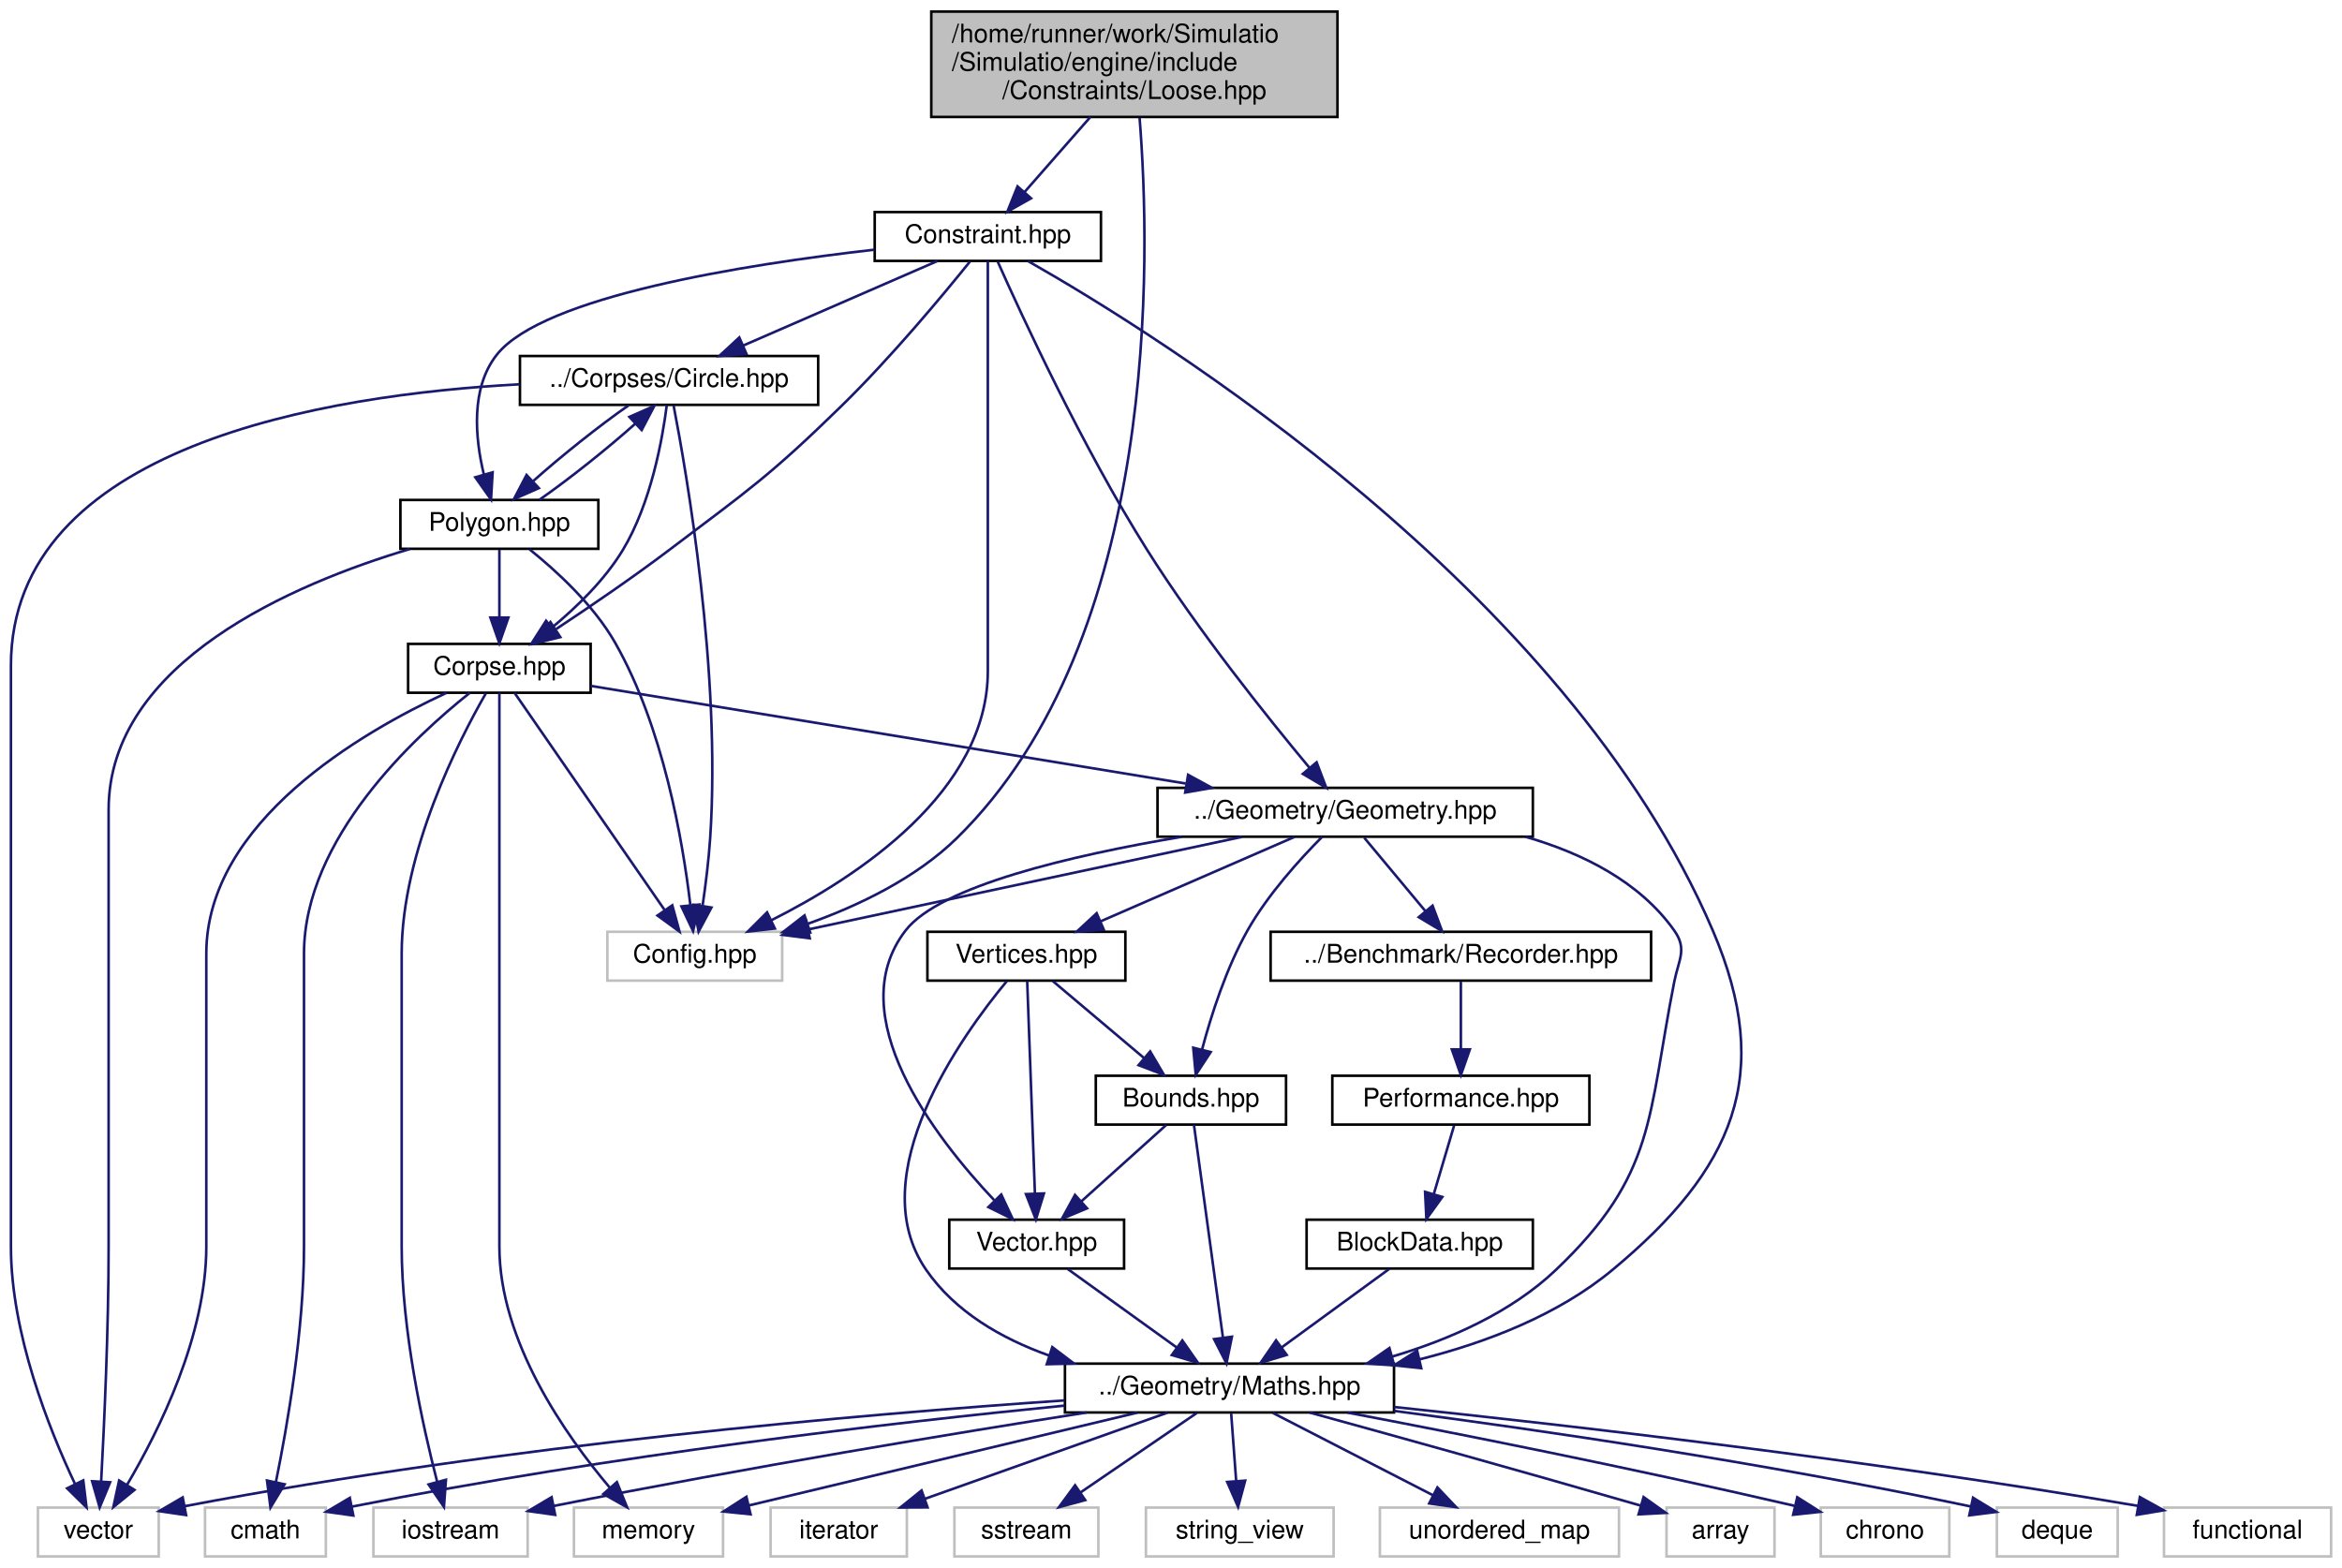
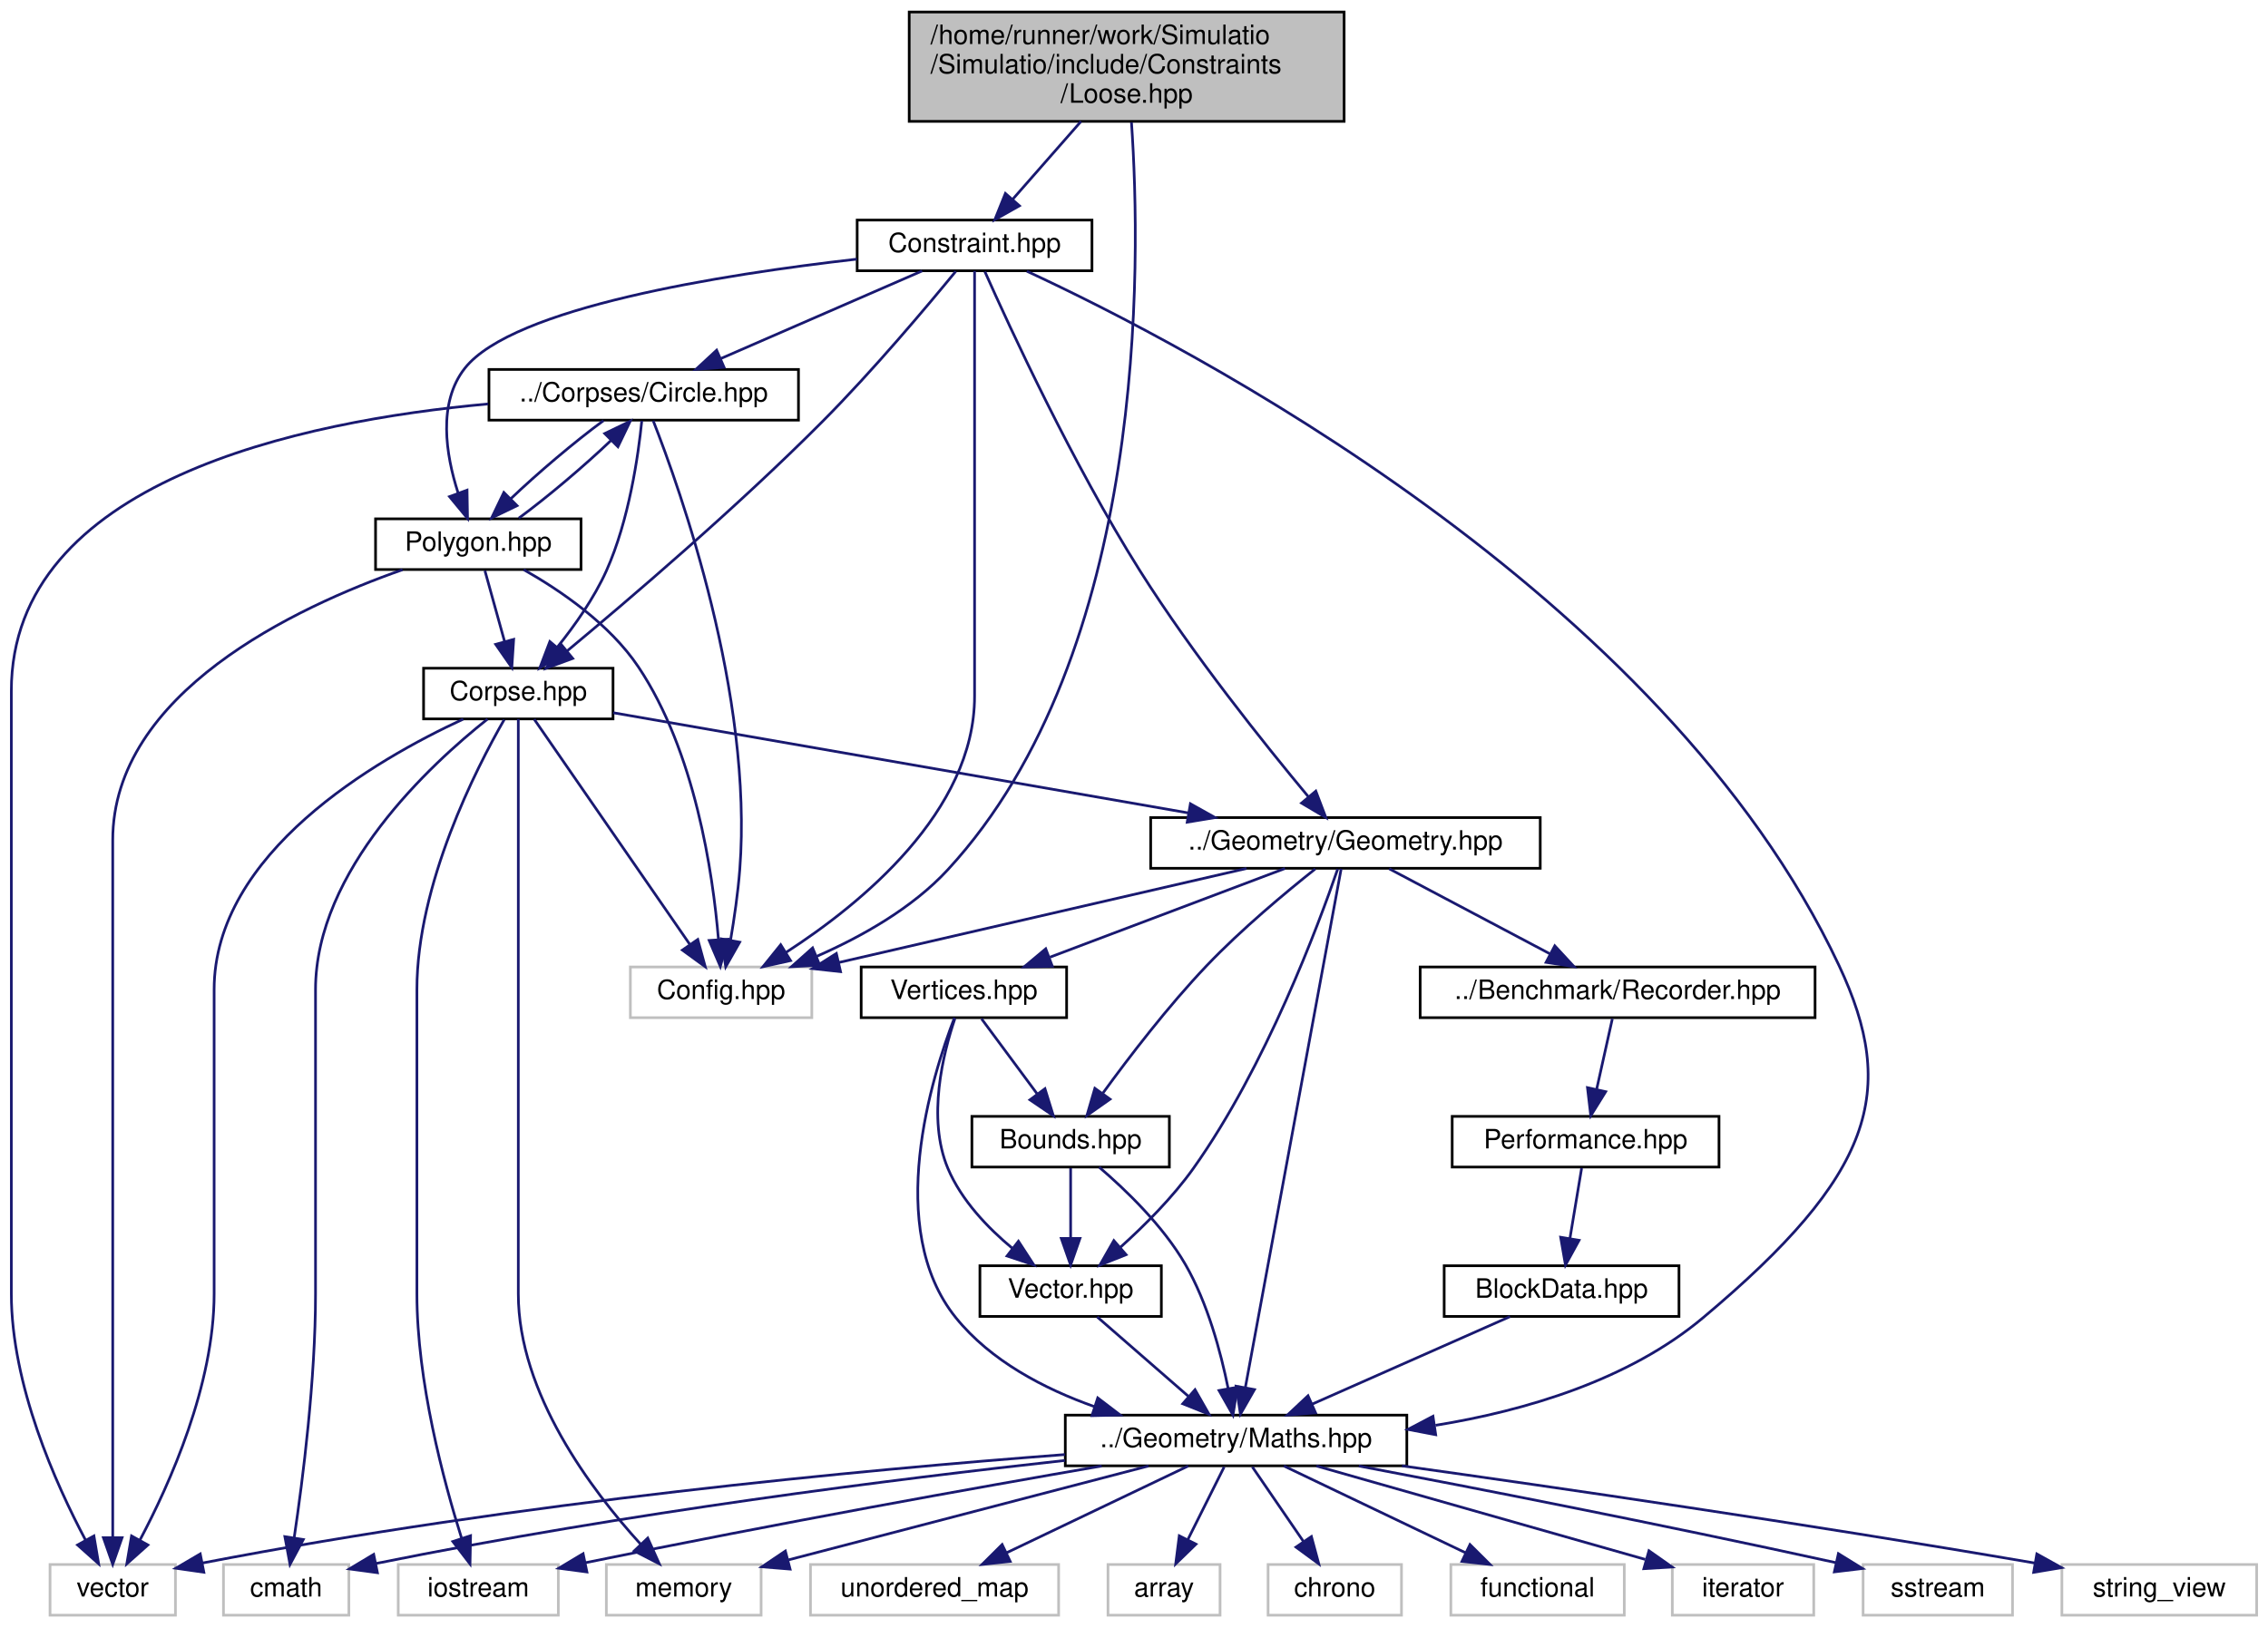
- <svg xmlns="http://www.w3.org/2000/svg" xmlns:xlink="http://www.w3.org/1999/xlink" width="911pt" height="610pt" viewBox="0.00 0.00 910.50 610.00">
+ <svg xmlns="http://www.w3.org/2000/svg" xmlns:xlink="http://www.w3.org/1999/xlink" width="850pt" height="610pt" viewBox="0.00 0.00 849.50 610.00">
  <g id="graph0" class="graph" transform="scale(1 1) rotate(0) translate(4 606)">
    <g id="node1" class="node">
      <g id="a_node1">
        <a xlink:title=" ">
-           <polygon fill="#bfbfbf" stroke="black" points="358,-560.5 358,-601.5 516,-601.5 516,-560.5 358,-560.5" />
-           <text text-anchor="start" x="366" y="-589.5" font-family="Helvetica,sans-Serif" font-size="10.00">/home/runner/work/Simulatio</text>
-           <text text-anchor="start" x="366" y="-578.5" font-family="Helvetica,sans-Serif" font-size="10.00">/Simulatio/engine/include</text>
-           <text text-anchor="middle" x="437" y="-567.5" font-family="Helvetica,sans-Serif" font-size="10.00">/Constraints/Loose.hpp</text>
+           <polygon fill="#bfbfbf" stroke="black" points="336.5,-560.5 336.5,-601.5 499.5,-601.5 499.5,-560.5 336.5,-560.5" />
+           <text text-anchor="start" x="344.5" y="-589.5" font-family="Helvetica,sans-Serif" font-size="10.00">/home/runner/work/Simulatio</text>
+           <text text-anchor="start" x="344.5" y="-578.5" font-family="Helvetica,sans-Serif" font-size="10.00">/Simulatio/include/Constraints</text>
+           <text text-anchor="middle" x="418" y="-567.5" font-family="Helvetica,sans-Serif" font-size="10.00">/Loose.hpp</text>
        </a>
      </g>
    </g>
    <g id="node2" class="node">
      <g id="a_node2">
        <a xlink:title=" ">
          <polygon fill="none" stroke="#bfbfbf" points="232,-224.5 232,-243.5 300,-243.5 300,-224.5 232,-224.5" />
          <text text-anchor="middle" x="266" y="-231.5" font-family="Helvetica,sans-Serif" font-size="10.00">Config.hpp</text>
        </a>
      </g>
    </g>
    <g id="edge1" class="edge">
-       <path fill="none" stroke="midnightblue" d="M439.03,-560.14C443.33,-506.52 447.16,-357.66 368,-280 352.04,-264.35 329.73,-253.66 310.03,-246.64" />
-       <polygon fill="midnightblue" stroke="midnightblue" points="310.91,-243.25 300.32,-243.39 308.69,-249.88 310.91,-243.25" />
+       <path fill="none" stroke="midnightblue" d="M419.8,-560.16C423.46,-507.25 425.85,-361.25 351,-280 337.67,-265.52 318.59,-254.84 301.89,-247.52" />
+       <polygon fill="midnightblue" stroke="midnightblue" points="302.97,-244.18 292.39,-243.6 300.3,-250.65 302.97,-244.18" />
    </g>
    <g id="node3" class="node">
      <g id="a_node3">
        <a xlink:href="_constraint_8hpp.html" target="_top" xlink:title=" ">
-           <polygon fill="none" stroke="black" points="336,-504.5 336,-523.5 424,-523.5 424,-504.5 336,-504.5" />
-           <text text-anchor="middle" x="380" y="-511.5" font-family="Helvetica,sans-Serif" font-size="10.00">Constraint.hpp</text>
+           <polygon fill="none" stroke="black" points="317,-504.5 317,-523.5 405,-523.5 405,-504.5 317,-504.5" />
+           <text text-anchor="middle" x="361" y="-511.5" font-family="Helvetica,sans-Serif" font-size="10.00">Constraint.hpp</text>
        </a>
      </g>
    </g>
    <g id="edge2" class="edge">
-       <path fill="none" stroke="midnightblue" d="M419.9,-560.5C411.75,-551.2 402.11,-540.21 394.34,-531.36" />
-       <polygon fill="midnightblue" stroke="midnightblue" points="396.81,-528.86 387.59,-523.65 391.55,-533.48 396.81,-528.86" />
-     </g>
-     <g id="edge49" class="edge">
-       <path fill="none" stroke="midnightblue" d="M380,-504.44C380,-485.94 380,-440.81 380,-403 380,-403 380,-403 380,-345 380,-298.11 329.45,-264.89 295.67,-247.93" />
-       <polygon fill="midnightblue" stroke="midnightblue" points="297.17,-244.77 286.64,-243.58 294.13,-251.07 297.17,-244.77" />
+       <path fill="none" stroke="midnightblue" d="M400.9,-560.5C392.75,-551.2 383.11,-540.21 375.34,-531.36" />
+       <polygon fill="midnightblue" stroke="midnightblue" points="377.81,-528.86 368.59,-523.65 372.55,-533.48 377.81,-528.86" />
+     </g>
+     <g id="edge48" class="edge">
+       <path fill="none" stroke="midnightblue" d="M361,-504.44C361,-485.94 361,-440.81 361,-403 361,-403 361,-403 361,-345 361,-301.74 318.39,-267.09 290.25,-248.91" />
+       <polygon fill="midnightblue" stroke="midnightblue" points="292.03,-245.9 281.69,-243.6 288.34,-251.85 292.03,-245.9" />
    </g>
    <g id="node4" class="node">
      <g id="a_node4">
        <a xlink:href="_circle_8hpp.html" target="_top" xlink:title=" ">
-           <polygon fill="none" stroke="black" points="198,-448.5 198,-467.5 314,-467.5 314,-448.5 198,-448.5" />
-           <text text-anchor="middle" x="256" y="-455.5" font-family="Helvetica,sans-Serif" font-size="10.00">../Corpses/Circle.hpp</text>
+           <polygon fill="none" stroke="black" points="179,-448.5 179,-467.5 295,-467.5 295,-448.5 179,-448.5" />
+           <text text-anchor="middle" x="237" y="-455.5" font-family="Helvetica,sans-Serif" font-size="10.00">../Corpses/Circle.hpp</text>
        </a>
      </g>
    </g>
    <g id="edge3" class="edge">
-       <path fill="none" stroke="midnightblue" d="M360.35,-504.44C340.04,-495.6 308.1,-481.69 284.9,-471.59" />
-       <polygon fill="midnightblue" stroke="midnightblue" points="286.12,-468.3 275.56,-467.52 283.33,-474.72 286.12,-468.3" />
+       <path fill="none" stroke="midnightblue" d="M341.35,-504.44C321.04,-495.6 289.1,-481.69 265.9,-471.59" />
+       <polygon fill="midnightblue" stroke="midnightblue" points="267.12,-468.3 256.56,-467.52 264.33,-474.72 267.12,-468.3" />
    </g>
    <g id="node6" class="node">
      <g id="a_node6">
        <a xlink:href="_corpse_8hpp.html" target="_top" xlink:title=" ">
          <polygon fill="none" stroke="black" points="154.5,-336.5 154.5,-355.5 225.5,-355.5 225.5,-336.5 154.5,-336.5" />
          <text text-anchor="middle" x="190" y="-343.5" font-family="Helvetica,sans-Serif" font-size="10.00">Corpse.hpp</text>
        </a>
      </g>
    </g>
-     <g id="edge45" class="edge">
-       <path fill="none" stroke="midnightblue" d="M373.02,-504.21C362.66,-491.34 342.33,-466.88 323,-448 295.23,-420.88 286.96,-415.4 256,-392 241.76,-381.23 225.15,-369.91 212.15,-361.32" />
-       <polygon fill="midnightblue" stroke="midnightblue" points="213.7,-358.15 203.42,-355.59 209.86,-364 213.7,-358.15" />
+     <g id="edge44" class="edge">
+       <path fill="none" stroke="midnightblue" d="M353.95,-504.28C343.49,-491.51 323.05,-467.15 304,-448 271.92,-415.75 231.48,-381.24 208.4,-362.06" />
+       <polygon fill="midnightblue" stroke="midnightblue" points="210.39,-359.17 200.45,-355.5 205.94,-364.57 210.39,-359.17" />
    </g>
    <g id="node10" class="node">
      <g id="a_node10">
        <a xlink:href="_geometry_8hpp.html" target="_top" xlink:title=" ">
-           <polygon fill="none" stroke="black" points="446,-280.5 446,-299.5 592,-299.5 592,-280.5 446,-280.5" />
-           <text text-anchor="middle" x="519" y="-287.5" font-family="Helvetica,sans-Serif" font-size="10.00">../Geometry/Geometry.hpp</text>
-         </a>
-       </g>
-     </g>
-     <g id="edge47" class="edge">
-       <path fill="none" stroke="midnightblue" d="M383.85,-504.2C392.91,-483.84 416.7,-432.14 442,-392 461.78,-360.62 488.82,-326.87 505.03,-307.41" />
-       <polygon fill="midnightblue" stroke="midnightblue" points="507.89,-309.44 511.65,-299.54 502.54,-304.94 507.89,-309.44" />
+           <polygon fill="none" stroke="black" points="427,-280.5 427,-299.5 573,-299.5 573,-280.5 427,-280.5" />
+           <text text-anchor="middle" x="500" y="-287.5" font-family="Helvetica,sans-Serif" font-size="10.00">../Geometry/Geometry.hpp</text>
+         </a>
+       </g>
+     </g>
+     <g id="edge46" class="edge">
+       <path fill="none" stroke="midnightblue" d="M364.85,-504.2C373.91,-483.84 397.7,-432.14 423,-392 442.78,-360.62 469.82,-326.87 486.03,-307.41" />
+       <polygon fill="midnightblue" stroke="midnightblue" points="488.89,-309.44 492.65,-299.54 483.54,-304.94 488.89,-309.44" />
    </g>
    <g id="node14" class="node">
      <g id="a_node14">
        <a xlink:href="_maths_8hpp.html" target="_top" xlink:title=" ">
-           <polygon fill="none" stroke="black" points="410,-56.5 410,-75.5 538,-75.5 538,-56.5 410,-56.5" />
-           <text text-anchor="middle" x="474" y="-63.5" font-family="Helvetica,sans-Serif" font-size="10.00">../Geometry/Maths.hpp</text>
-         </a>
-       </g>
-     </g>
-     <g id="edge48" class="edge">
-       <path fill="none" stroke="midnightblue" d="M395.68,-504.4C446.24,-475.65 605.02,-377.11 662,-244 686.08,-187.76 670.06,-151.09 623,-112 601.8,-94.39 573.85,-83.67 547.89,-77.15" />
-       <polygon fill="midnightblue" stroke="midnightblue" points="548.59,-73.72 538.06,-74.85 546.99,-80.53 548.59,-73.72" />
-     </g>
-     <g id="node26" class="node">
-       <g id="a_node26">
+           <polygon fill="none" stroke="black" points="395,-56.5 395,-75.5 523,-75.5 523,-56.5 395,-56.5" />
+           <text text-anchor="middle" x="459" y="-63.5" font-family="Helvetica,sans-Serif" font-size="10.00">../Geometry/Maths.hpp</text>
+         </a>
+       </g>
+     </g>
+     <g id="edge47" class="edge">
+       <path fill="none" stroke="midnightblue" d="M380.59,-504.33C440.16,-476.71 619.13,-384.3 685,-244 707.08,-196.97 698.19,-165.81 634,-112 606.11,-88.62 567.57,-77.19 533.75,-71.68" />
+       <polygon fill="midnightblue" stroke="midnightblue" points="533.82,-68.16 523.42,-70.15 532.8,-75.08 533.82,-68.16" />
+     </g>
+     <g id="node25" class="node">
+       <g id="a_node25">
        <a xlink:href="_polygon_8hpp.html" target="_top" xlink:title=" ">
-           <polygon fill="none" stroke="black" points="151.5,-392.5 151.5,-411.5 228.5,-411.5 228.5,-392.5 151.5,-392.5" />
-           <text text-anchor="middle" x="190" y="-399.5" font-family="Helvetica,sans-Serif" font-size="10.00">Polygon.hpp</text>
-         </a>
-       </g>
-     </g>
-     <g id="edge46" class="edge">
-       <path fill="none" stroke="midnightblue" d="M335.9,-508.86C285.3,-503.1 206.98,-490.7 189,-468 178.73,-455.03 180.55,-435.59 183.98,-421.35" />
-       <polygon fill="midnightblue" stroke="midnightblue" points="187.37,-422.25 186.75,-411.67 180.64,-420.32 187.37,-422.25" />
+           <polygon fill="none" stroke="black" points="136.5,-392.5 136.5,-411.5 213.5,-411.5 213.5,-392.5 136.5,-392.5" />
+           <text text-anchor="middle" x="175" y="-399.5" font-family="Helvetica,sans-Serif" font-size="10.00">Polygon.hpp</text>
+         </a>
+       </g>
+     </g>
+     <g id="edge45" class="edge">
+       <path fill="none" stroke="midnightblue" d="M316.9,-508.86C266.3,-503.1 187.98,-490.7 170,-468 159.7,-454.99 162.84,-435.56 167.4,-421.33" />
+       <polygon fill="midnightblue" stroke="midnightblue" points="170.79,-422.25 170.97,-411.66 164.22,-419.83 170.79,-422.25" />
    </g>
    <g id="edge5" class="edge">
-       <path fill="none" stroke="midnightblue" d="M257.78,-448.17C262.78,-422.34 276.29,-344.65 272,-280 271.43,-271.34 270.23,-261.81 269.06,-253.75" />
-       <polygon fill="midnightblue" stroke="midnightblue" points="272.48,-252.94 267.49,-243.59 265.56,-254.01 272.48,-252.94" />
+       <path fill="none" stroke="midnightblue" d="M240.56,-448.27C250.6,-422.7 278.08,-345.66 273,-280 272.32,-271.22 270.91,-261.56 269.53,-253.45" />
+       <polygon fill="midnightblue" stroke="midnightblue" points="272.97,-252.8 267.74,-243.58 266.08,-254.04 272.97,-252.8" />
    </g>
    <g id="node5" class="node">
      <g id="a_node5">
        <a xlink:title=" ">
-           <polygon fill="none" stroke="#bfbfbf" points="10.5,-0.5 10.5,-19.5 57.5,-19.5 57.5,-0.5 10.5,-0.5" />
-           <text text-anchor="middle" x="34" y="-7.5" font-family="Helvetica,sans-Serif" font-size="10.00">vector</text>
+           <polygon fill="none" stroke="#bfbfbf" points="14.5,-0.5 14.5,-19.5 61.5,-19.5 61.5,-0.5 14.5,-0.5" />
+           <text text-anchor="middle" x="38" y="-7.5" font-family="Helvetica,sans-Serif" font-size="10.00">vector</text>
        </a>
      </g>
    </g>
    <g id="edge4" class="edge">
-       <path fill="none" stroke="midnightblue" d="M197.91,-456.5C122.38,-452.43 0,-432.62 0,-347 0,-347 0,-347 0,-121 0,-87.16 14.87,-49.97 24.94,-28.66" />
-       <polygon fill="midnightblue" stroke="midnightblue" points="28.14,-30.08 29.41,-19.56 21.86,-26.99 28.14,-30.08" />
+       <path fill="none" stroke="midnightblue" d="M178.72,-454.58C108.55,-448.19 0,-425.59 0,-347 0,-347 0,-347 0,-121 0,-86.81 16.6,-49.76 27.86,-28.57" />
+       <polygon fill="midnightblue" stroke="midnightblue" points="30.95,-30.22 32.72,-19.77 24.82,-26.83 30.95,-30.22" />
    </g>
    <g id="edge6" class="edge">
-       <path fill="none" stroke="midnightblue" d="M255.12,-448.42C253.47,-435.4 249.03,-410.24 238,-392 230.96,-380.36 220.08,-369.81 210.46,-361.85" />
-       <polygon fill="midnightblue" stroke="midnightblue" points="212.48,-358.99 202.45,-355.57 208.16,-364.5 212.48,-358.99" />
-     </g>
-     <g id="edge40" class="edge">
-       <path fill="none" stroke="midnightblue" d="M240.28,-448.32C228.91,-440.42 214.03,-428.55 203.26,-418.94" />
-       <polygon fill="midnightblue" stroke="midnightblue" points="205.35,-416.1 195.65,-411.83 200.57,-421.22 205.35,-416.1" />
+       <path fill="none" stroke="midnightblue" d="M236.28,-448.23C234.98,-435.39 231.52,-410.95 223,-392 218.39,-381.75 211.18,-371.54 204.67,-363.45" />
+       <polygon fill="midnightblue" stroke="midnightblue" points="207.17,-360.98 198.05,-355.6 201.82,-365.5 207.17,-360.98" />
    </g>
    <g id="edge39" class="edge">
+       <path fill="none" stroke="midnightblue" d="M221.92,-448.32C211.14,-440.42 197.14,-428.55 187.08,-418.94" />
+       <polygon fill="midnightblue" stroke="midnightblue" points="189.53,-416.44 179.99,-411.83 184.58,-421.39 189.53,-416.44" />
+     </g>
+     <g id="edge38" class="edge">
      <path fill="none" stroke="midnightblue" d="M195.96,-336.37C208.51,-318.22 237.81,-275.8 254.26,-251.99" />
      <polygon fill="midnightblue" stroke="midnightblue" points="257.26,-253.81 260.06,-243.59 251.5,-249.83 257.26,-253.81" />
    </g>
    <g id="edge10" class="edge">
-       <path fill="none" stroke="midnightblue" d="M169.36,-336.42C136.5,-321.23 76,-286.29 76,-235 76,-235 76,-235 76,-121 76,-86.41 57.65,-49.49 45.21,-28.43" />
-       <polygon fill="midnightblue" stroke="midnightblue" points="48.06,-26.38 39.84,-19.69 42.09,-30.04 48.06,-26.38" />
+       <path fill="none" stroke="midnightblue" d="M169.36,-336.42C136.5,-321.23 76,-286.29 76,-235 76,-235 76,-235 76,-121 76,-86.81 59.4,-49.76 48.14,-28.57" />
+       <polygon fill="midnightblue" stroke="midnightblue" points="51.18,-26.83 43.28,-19.77 45.05,-30.22 51.18,-26.83" />
    </g>
    <g id="node7" class="node">
      <g id="a_node7">
        <a xlink:title=" ">
-           <polygon fill="none" stroke="#bfbfbf" points="75.5,-0.5 75.5,-19.5 122.5,-19.5 122.5,-0.5 75.5,-0.5" />
-           <text text-anchor="middle" x="99" y="-7.5" font-family="Helvetica,sans-Serif" font-size="10.00">cmath</text>
+           <polygon fill="none" stroke="#bfbfbf" points="79.5,-0.5 79.5,-19.5 126.5,-19.5 126.5,-0.5 79.5,-0.5" />
+           <text text-anchor="middle" x="103" y="-7.5" font-family="Helvetica,sans-Serif" font-size="10.00">cmath</text>
        </a>
      </g>
    </g>
    <g id="edge7" class="edge">
-       <path fill="none" stroke="midnightblue" d="M178.46,-336.43C157.2,-319.57 114,-279.8 114,-235 114,-235 114,-235 114,-121 114,-88.5 107.49,-51.1 103.05,-29.34" />
-       <polygon fill="midnightblue" stroke="midnightblue" points="106.46,-28.56 100.96,-19.5 99.61,-30.01 106.46,-28.56" />
+       <path fill="none" stroke="midnightblue" d="M178.46,-336.43C157.2,-319.57 114,-279.8 114,-235 114,-235 114,-235 114,-121 114,-88.79 109.27,-51.53 106.02,-29.69" />
+       <polygon fill="midnightblue" stroke="midnightblue" points="109.43,-28.87 104.44,-19.53 102.51,-29.95 109.43,-28.87" />
    </g>
    <g id="node8" class="node">
      <g id="a_node8">
        <a xlink:title=" ">
-           <polygon fill="none" stroke="#bfbfbf" points="141,-0.5 141,-19.5 201,-19.5 201,-0.5 141,-0.5" />
-           <text text-anchor="middle" x="171" y="-7.5" font-family="Helvetica,sans-Serif" font-size="10.00">iostream</text>
+           <polygon fill="none" stroke="#bfbfbf" points="145,-0.5 145,-19.5 205,-19.5 205,-0.5 145,-0.5" />
+           <text text-anchor="middle" x="175" y="-7.5" font-family="Helvetica,sans-Serif" font-size="10.00">iostream</text>
        </a>
      </g>
    </g>
    <g id="edge8" class="edge">
-       <path fill="none" stroke="midnightblue" d="M184.72,-336.23C174.27,-318.04 152,-274.6 152,-235 152,-235 152,-235 152,-121 152,-88.49 160.16,-51.35 165.78,-29.61" />
-       <polygon fill="midnightblue" stroke="midnightblue" points="169.22,-30.32 168.44,-19.75 162.46,-28.5 169.22,-30.32" />
+       <path fill="none" stroke="midnightblue" d="M184.72,-336.23C174.27,-318.04 152,-274.6 152,-235 152,-235 152,-235 152,-121 152,-88.12 161.97,-50.86 168.78,-29.24" />
+       <polygon fill="midnightblue" stroke="midnightblue" points="172.11,-30.3 171.9,-19.71 165.46,-28.12 172.11,-30.3" />
    </g>
    <g id="node9" class="node">
      <g id="a_node9">
        <a xlink:title=" ">
-           <polygon fill="none" stroke="#bfbfbf" points="219,-0.5 219,-19.5 277,-19.5 277,-0.5 219,-0.5" />
-           <text text-anchor="middle" x="248" y="-7.5" font-family="Helvetica,sans-Serif" font-size="10.00">memory</text>
+           <polygon fill="none" stroke="#bfbfbf" points="223,-0.5 223,-19.5 281,-19.5 281,-0.5 223,-0.5" />
+           <text text-anchor="middle" x="252" y="-7.5" font-family="Helvetica,sans-Serif" font-size="10.00">memory</text>
        </a>
      </g>
    </g>
    <g id="edge9" class="edge">
-       <path fill="none" stroke="midnightblue" d="M190,-336.44C190,-317.94 190,-272.81 190,-235 190,-235 190,-235 190,-121 190,-84.16 215.77,-47.57 232.95,-27.25" />
-       <polygon fill="midnightblue" stroke="midnightblue" points="235.71,-29.41 239.69,-19.59 230.46,-24.79 235.71,-29.41" />
+       <path fill="none" stroke="midnightblue" d="M190,-336.44C190,-317.94 190,-272.81 190,-235 190,-235 190,-235 190,-121 190,-83.62 217.5,-47.24 235.87,-27.1" />
+       <polygon fill="midnightblue" stroke="midnightblue" points="238.51,-29.41 242.85,-19.75 233.43,-24.59 238.51,-29.41" />
    </g>
    <g id="edge11" class="edge">
-       <path fill="none" stroke="midnightblue" d="M225.52,-339.17C280.92,-330.08 388.6,-312.4 456.99,-301.18" />
-       <polygon fill="midnightblue" stroke="midnightblue" points="457.9,-304.57 467.2,-299.5 456.77,-297.67 457.9,-304.57" />
-     </g>
-     <g id="edge32" class="edge">
-       <path fill="none" stroke="midnightblue" d="M478.91,-280.44C432.96,-270.64 357.87,-254.61 310.24,-244.44" />
-       <polygon fill="midnightblue" stroke="midnightblue" points="310.73,-240.97 300.22,-242.3 309.27,-247.81 310.73,-240.97" />
+       <path fill="none" stroke="midnightblue" d="M225.56,-338.81C278.25,-329.63 377.65,-312.31 441.25,-301.23" />
+       <polygon fill="midnightblue" stroke="midnightblue" points="441.89,-304.68 451.14,-299.51 440.69,-297.78 441.89,-304.68" />
+     </g>
+     <g id="edge31" class="edge">
+       <path fill="none" stroke="midnightblue" d="M462.92,-280.44C421.44,-270.87 354.27,-255.37 310.12,-245.18" />
+       <polygon fill="midnightblue" stroke="midnightblue" points="310.77,-241.74 300.24,-242.9 309.2,-248.56 310.77,-241.74" />
    </g>
    <g id="node11" class="node">
      <g id="a_node11">
        <a xlink:href="_recorder_8hpp.html" target="_top" xlink:title=" ">
-           <polygon fill="none" stroke="black" points="490,-224.5 490,-243.5 638,-243.5 638,-224.5 490,-224.5" />
-           <text text-anchor="middle" x="564" y="-231.5" font-family="Helvetica,sans-Serif" font-size="10.00">../Benchmark/Recorder.hpp</text>
+           <polygon fill="none" stroke="black" points="528,-224.5 528,-243.5 676,-243.5 676,-224.5 528,-224.5" />
+           <text text-anchor="middle" x="602" y="-231.5" font-family="Helvetica,sans-Serif" font-size="10.00">../Benchmark/Recorder.hpp</text>
        </a>
      </g>
    </g>
    <g id="edge12" class="edge">
-       <path fill="none" stroke="midnightblue" d="M526.43,-280.08C532.85,-272.38 542.31,-261.03 550.12,-251.65" />
-       <polygon fill="midnightblue" stroke="midnightblue" points="552.99,-253.67 556.71,-243.75 547.62,-249.19 552.99,-253.67" />
-     </g>
-     <g id="edge33" class="edge">
-       <path fill="none" stroke="midnightblue" d="M589.17,-280.46C611.32,-274.07 633.52,-263.03 647,-244 652.14,-236.75 648.72,-232.72 647,-224 636.58,-171.21 639.98,-149.1 601,-112 583.59,-95.42 559.68,-84.9 537.31,-78.25" />
-       <polygon fill="midnightblue" stroke="midnightblue" points="538.07,-74.83 527.5,-75.54 536.21,-81.57 538.07,-74.83" />
+       <path fill="none" stroke="midnightblue" d="M516.39,-280.32C532.67,-271.7 557.87,-258.36 576.72,-248.39" />
+       <polygon fill="midnightblue" stroke="midnightblue" points="578.45,-251.43 585.65,-243.65 575.18,-245.24 578.45,-251.43" />
+     </g>
+     <g id="edge32" class="edge">
+       <path fill="none" stroke="midnightblue" d="M498.39,-280.3C492.36,-247.63 470.98,-131.87 462.5,-85.96" />
+       <polygon fill="midnightblue" stroke="midnightblue" points="465.9,-85.08 460.64,-75.88 459.02,-86.35 465.9,-85.08" />
+     </g>
+     <g id="node22" class="node">
+       <g id="a_node22">
+         <a xlink:href="_bounds_8hpp.html" target="_top" xlink:title=" ">
+           <polygon fill="none" stroke="black" points="360,-168.5 360,-187.5 434,-187.5 434,-168.5 360,-168.5" />
+           <text text-anchor="middle" x="397" y="-175.5" font-family="Helvetica,sans-Serif" font-size="10.00">Bounds.hpp</text>
+         </a>
+       </g>
+     </g>
+     <g id="edge27" class="edge">
+       <path fill="none" stroke="midnightblue" d="M488.69,-280.27C477.77,-271.6 461.01,-257.66 448,-244 433.53,-228.81 418.95,-209.77 409.1,-196.22" />
+       <polygon fill="midnightblue" stroke="midnightblue" points="411.77,-193.94 403.11,-187.84 406.08,-198.01 411.77,-193.94" />
    </g>
    <g id="node23" class="node">
      <g id="a_node23">
-         <a xlink:href="_bounds_8hpp.html" target="_top" xlink:title=" ">
-           <polygon fill="none" stroke="black" points="422,-168.5 422,-187.5 496,-187.5 496,-168.5 422,-168.5" />
-           <text text-anchor="middle" x="459" y="-175.5" font-family="Helvetica,sans-Serif" font-size="10.00">Bounds.hpp</text>
-         </a>
-       </g>
-     </g>
-     <g id="edge28" class="edge">
-       <path fill="none" stroke="midnightblue" d="M510.05,-280.45C501.55,-271.91 488.94,-258.07 481,-244 472.77,-229.41 466.94,-211.24 463.36,-197.82" />
-       <polygon fill="midnightblue" stroke="midnightblue" points="466.69,-196.71 460.88,-187.85 459.9,-198.4 466.69,-196.71" />
+         <a xlink:href="_vector_8hpp.html" target="_top" xlink:title=" ">
+           <polygon fill="none" stroke="black" points="363,-112.5 363,-131.5 431,-131.5 431,-112.5 363,-112.5" />
+           <text text-anchor="middle" x="397" y="-119.5" font-family="Helvetica,sans-Serif" font-size="10.00">Vector.hpp</text>
+         </a>
+       </g>
+     </g>
+     <g id="edge33" class="edge">
+       <path fill="none" stroke="midnightblue" d="M497.09,-280.22C489.96,-259.46 470.19,-206.22 443,-168 435.27,-157.13 424.73,-146.6 415.7,-138.47" />
+       <polygon fill="midnightblue" stroke="midnightblue" points="417.79,-135.65 407.95,-131.73 413.2,-140.94 417.79,-135.65" />
    </g>
    <g id="node24" class="node">
      <g id="a_node24">
-         <a xlink:href="_vector_8hpp.html" target="_top" xlink:title=" ">
-           <polygon fill="none" stroke="black" points="365,-112.5 365,-131.5 433,-131.5 433,-112.5 365,-112.5" />
-           <text text-anchor="middle" x="399" y="-119.5" font-family="Helvetica,sans-Serif" font-size="10.00">Vector.hpp</text>
+         <a xlink:href="_vertices_8hpp.html" target="_top" xlink:title=" ">
+           <polygon fill="none" stroke="black" points="318.5,-224.5 318.5,-243.5 395.5,-243.5 395.5,-224.5 318.5,-224.5" />
+           <text text-anchor="middle" x="357" y="-231.5" font-family="Helvetica,sans-Serif" font-size="10.00">Vertices.hpp</text>
        </a>
      </g>
    </g>
    <g id="edge34" class="edge">
-       <path fill="none" stroke="midnightblue" d="M455.39,-280.45C412.46,-273.22 361.31,-261.26 348,-244 322.62,-211.07 359.29,-163.65 382.48,-139.09" />
-       <polygon fill="midnightblue" stroke="midnightblue" points="385.22,-141.29 389.71,-131.7 380.22,-136.4 385.22,-141.29" />
-     </g>
-     <g id="node25" class="node">
-       <g id="a_node25">
-         <a xlink:href="_vertices_8hpp.html" target="_top" xlink:title=" ">
-           <polygon fill="none" stroke="black" points="356.5,-224.5 356.5,-243.5 433.5,-243.5 433.5,-224.5 356.5,-224.5" />
-           <text text-anchor="middle" x="395" y="-231.5" font-family="Helvetica,sans-Serif" font-size="10.00">Vertices.hpp</text>
-         </a>
-       </g>
-     </g>
-     <g id="edge35" class="edge">
-       <path fill="none" stroke="midnightblue" d="M499.35,-280.44C479.04,-271.6 447.1,-257.69 423.9,-247.59" />
-       <polygon fill="midnightblue" stroke="midnightblue" points="425.12,-244.3 414.56,-243.52 422.33,-250.72 425.12,-244.3" />
+       <path fill="none" stroke="midnightblue" d="M477.34,-280.44C453.6,-271.48 416.09,-257.31 389.26,-247.18" />
+       <polygon fill="midnightblue" stroke="midnightblue" points="390.14,-243.77 379.55,-243.52 387.67,-250.32 390.14,-243.77" />
    </g>
    <g id="node12" class="node">
      <g id="a_node12">
        <a xlink:href="_performance_8hpp.html" target="_top" xlink:title=" ">
-           <polygon fill="none" stroke="black" points="514,-168.5 514,-187.5 614,-187.5 614,-168.5 514,-168.5" />
-           <text text-anchor="middle" x="564" y="-175.5" font-family="Helvetica,sans-Serif" font-size="10.00">Performance.hpp</text>
+           <polygon fill="none" stroke="black" points="540,-168.5 540,-187.5 640,-187.5 640,-168.5 540,-168.5" />
+           <text text-anchor="middle" x="590" y="-175.5" font-family="Helvetica,sans-Serif" font-size="10.00">Performance.hpp</text>
        </a>
      </g>
    </g>
    <g id="edge13" class="edge">
-       <path fill="none" stroke="midnightblue" d="M564,-224.08C564,-217.01 564,-206.86 564,-197.99" />
-       <polygon fill="midnightblue" stroke="midnightblue" points="567.5,-197.75 564,-187.75 560.5,-197.75 567.5,-197.75" />
+       <path fill="none" stroke="midnightblue" d="M600.02,-224.08C598.43,-216.93 596.14,-206.64 594.15,-197.69" />
+       <polygon fill="midnightblue" stroke="midnightblue" points="597.53,-196.75 591.94,-187.75 590.7,-198.27 597.53,-196.75" />
    </g>
    <g id="node13" class="node">
      <g id="a_node13">
        <a xlink:href="_block_data_8hpp.html" target="_top" xlink:title=" ">
-           <polygon fill="none" stroke="black" points="504,-112.5 504,-131.5 592,-131.5 592,-112.5 504,-112.5" />
-           <text text-anchor="middle" x="548" y="-119.5" font-family="Helvetica,sans-Serif" font-size="10.00">BlockData.hpp</text>
+           <polygon fill="none" stroke="black" points="537,-112.5 537,-131.5 625,-131.5 625,-112.5 537,-112.5" />
+           <text text-anchor="middle" x="581" y="-119.5" font-family="Helvetica,sans-Serif" font-size="10.00">BlockData.hpp</text>
        </a>
      </g>
    </g>
    <g id="edge14" class="edge">
-       <path fill="none" stroke="midnightblue" d="M561.36,-168.08C559.21,-160.85 556.12,-150.41 553.45,-141.4" />
-       <polygon fill="midnightblue" stroke="midnightblue" points="556.79,-140.34 550.59,-131.75 550.08,-142.33 556.79,-140.34" />
+       <path fill="none" stroke="midnightblue" d="M588.51,-168.08C587.32,-160.93 585.61,-150.64 584.12,-141.69" />
+       <polygon fill="midnightblue" stroke="midnightblue" points="587.55,-141.04 582.46,-131.75 580.65,-142.19 587.55,-141.04" />
    </g>
    <g id="edge15" class="edge">
-       <path fill="none" stroke="midnightblue" d="M536.11,-112.32C524.85,-104.11 507.71,-91.6 494.29,-81.81" />
-       <polygon fill="midnightblue" stroke="midnightblue" points="496.25,-78.9 486.11,-75.83 492.12,-84.56 496.25,-78.9" />
-     </g>
-     <g id="edge27" class="edge">
-       <path fill="none" stroke="midnightblue" d="M409.91,-61.2C331.19,-55.8 193.53,-44.01 67.49,-20.02" />
-       <polygon fill="midnightblue" stroke="midnightblue" points="68.14,-16.58 57.66,-18.12 66.82,-23.46 68.14,-16.58" />
+       <path fill="none" stroke="midnightblue" d="M561.67,-112.44C541.68,-103.6 510.26,-89.69 487.44,-79.59" />
+       <polygon fill="midnightblue" stroke="midnightblue" points="488.8,-76.36 478.24,-75.52 485.97,-82.76 488.8,-76.36" />
+     </g>
+     <g id="edge26" class="edge">
+       <path fill="none" stroke="midnightblue" d="M394.84,-60.72C319.45,-54.99 190.52,-43 71.66,-20.07" />
+       <polygon fill="midnightblue" stroke="midnightblue" points="72.15,-16.6 61.66,-18.11 70.8,-23.47 72.15,-16.6" />
    </g>
    <g id="edge18" class="edge">
-       <path fill="none" stroke="midnightblue" d="M409.91,-59.18C343.03,-52.53 235,-40.12 132.59,-19.86" />
-       <polygon fill="midnightblue" stroke="midnightblue" points="133.19,-16.41 122.7,-17.88 131.82,-23.28 133.19,-16.41" />
-     </g>
-     <g id="edge21" class="edge">
-       <path fill="none" stroke="midnightblue" d="M418.46,-56.49C367.11,-48.41 288.46,-35.48 211.11,-20.13" />
-       <polygon fill="midnightblue" stroke="midnightblue" points="211.69,-16.68 201.2,-18.15 210.32,-23.54 211.69,-16.68" />
-     </g>
-     <g id="edge23" class="edge">
-       <path fill="none" stroke="midnightblue" d="M438.19,-56.44C397.03,-46.61 329.68,-30.52 287.16,-20.36" />
-       <polygon fill="midnightblue" stroke="midnightblue" points="287.71,-16.89 277.17,-17.97 286.09,-23.7 287.71,-16.89" />
+       <path fill="none" stroke="midnightblue" d="M394.85,-58.51C331.55,-51.55 231.91,-39.12 136.52,-19.86" />
+       <polygon fill="midnightblue" stroke="midnightblue" points="137.2,-16.43 126.71,-17.85 135.8,-23.29 137.2,-16.43" />
+     </g>
+     <g id="edge20" class="edge">
+       <path fill="none" stroke="midnightblue" d="M408.66,-56.44C361.18,-48.21 287.77,-35.09 215,-20.14" />
+       <polygon fill="midnightblue" stroke="midnightblue" points="215.71,-16.71 205.2,-18.11 214.29,-23.56 215.71,-16.71" />
+     </g>
+     <g id="edge22" class="edge">
+       <path fill="none" stroke="midnightblue" d="M426.2,-56.44C389.57,-46.89 330.32,-31.43 291.26,-21.24" />
+       <polygon fill="midnightblue" stroke="midnightblue" points="291.86,-17.78 281.3,-18.64 290.09,-24.55 291.86,-17.78" />
    </g>
    <g id="node15" class="node">
      <g id="a_node15">
        <a xlink:title=" ">
-           <polygon fill="none" stroke="#bfbfbf" points="644,-0.5 644,-19.5 686,-19.5 686,-0.5 644,-0.5" />
-           <text text-anchor="middle" x="665" y="-7.5" font-family="Helvetica,sans-Serif" font-size="10.00">array</text>
+           <polygon fill="none" stroke="#bfbfbf" points="411,-0.5 411,-19.5 453,-19.5 453,-0.5 411,-0.5" />
+           <text text-anchor="middle" x="432" y="-7.5" font-family="Helvetica,sans-Serif" font-size="10.00">array</text>
        </a>
      </g>
    </g>
    <g id="edge16" class="edge">
-       <path fill="none" stroke="midnightblue" d="M505.22,-56.46C535.72,-48.08 583.72,-34.78 633.97,-20.26" />
-       <polygon fill="midnightblue" stroke="midnightblue" points="635.08,-23.59 643.71,-17.44 633.13,-16.86 635.08,-23.59" />
+       <path fill="none" stroke="midnightblue" d="M454.54,-56.08C450.85,-48.69 445.48,-37.95 440.91,-28.81" />
+       <polygon fill="midnightblue" stroke="midnightblue" points="443.98,-27.13 436.38,-19.75 437.72,-30.26 443.98,-27.13" />
    </g>
    <g id="node16" class="node">
      <g id="a_node16">
        <a xlink:title=" ">
-           <polygon fill="none" stroke="#bfbfbf" points="704,-0.5 704,-19.5 754,-19.5 754,-0.5 704,-0.5" />
-           <text text-anchor="middle" x="729" y="-7.5" font-family="Helvetica,sans-Serif" font-size="10.00">chrono</text>
+           <polygon fill="none" stroke="#bfbfbf" points="471,-0.5 471,-19.5 521,-19.5 521,-0.5 471,-0.5" />
+           <text text-anchor="middle" x="496" y="-7.5" font-family="Helvetica,sans-Serif" font-size="10.00">chrono</text>
        </a>
      </g>
    </g>
    <g id="edge17" class="edge">
-       <path fill="none" stroke="midnightblue" d="M519.88,-56.46C562.51,-48.35 627.98,-35.43 693.67,-20.21" />
-       <polygon fill="midnightblue" stroke="midnightblue" points="694.85,-23.53 703.79,-17.85 693.26,-16.71 694.85,-23.53" />
+       <path fill="none" stroke="midnightblue" d="M465.11,-56.08C470.28,-48.53 477.85,-37.49 484.19,-28.23" />
+       <polygon fill="midnightblue" stroke="midnightblue" points="487.24,-29.98 490,-19.75 481.46,-26.02 487.24,-29.98" />
    </g>
    <g id="node17" class="node">
      <g id="a_node17">
        <a xlink:title=" ">
-           <polygon fill="none" stroke="#bfbfbf" points="772.5,-0.5 772.5,-19.5 819.5,-19.5 819.5,-0.5 772.5,-0.5" />
-           <text text-anchor="middle" x="796" y="-7.5" font-family="Helvetica,sans-Serif" font-size="10.00">deque</text>
+           <polygon fill="none" stroke="#bfbfbf" points="539.5,-0.5 539.5,-19.5 604.5,-19.5 604.5,-0.5 539.5,-0.5" />
+           <text text-anchor="middle" x="572" y="-7.5" font-family="Helvetica,sans-Serif" font-size="10.00">functional</text>
        </a>
      </g>
    </g>
    <g id="edge19" class="edge">
-       <path fill="none" stroke="midnightblue" d="M538.08,-57.11C594.66,-49.68 679.51,-37.36 762.44,-19.91" />
-       <polygon fill="midnightblue" stroke="midnightblue" points="763.23,-23.32 772.28,-17.81 761.77,-16.47 763.23,-23.32" />
+       <path fill="none" stroke="midnightblue" d="M476.91,-56.44C495.25,-47.68 524.01,-33.94 545.09,-23.86" />
+       <polygon fill="midnightblue" stroke="midnightblue" points="546.67,-26.99 554.18,-19.52 543.65,-20.67 546.67,-26.99" />
    </g>
    <g id="node18" class="node">
      <g id="a_node18">
        <a xlink:title=" ">
-           <polygon fill="none" stroke="#bfbfbf" points="837.5,-0.5 837.5,-19.5 902.5,-19.5 902.5,-0.5 837.5,-0.5" />
-           <text text-anchor="middle" x="870" y="-7.5" font-family="Helvetica,sans-Serif" font-size="10.00">functional</text>
-         </a>
-       </g>
-     </g>
-     <g id="edge20" class="edge">
-       <path fill="none" stroke="midnightblue" d="M538.07,-58.63C607.2,-51.37 720.71,-38.3 827.41,-20.15" />
-       <polygon fill="midnightblue" stroke="midnightblue" points="828.12,-23.58 837.38,-18.44 826.93,-16.68 828.12,-23.58" />
+           <polygon fill="none" stroke="#bfbfbf" points="622.5,-0.5 622.5,-19.5 675.5,-19.5 675.5,-0.5 622.5,-0.5" />
+           <text text-anchor="middle" x="649" y="-7.5" font-family="Helvetica,sans-Serif" font-size="10.00">iterator</text>
+         </a>
+       </g>
+     </g>
+     <g id="edge21" class="edge">
+       <path fill="none" stroke="midnightblue" d="M489.11,-56.44C522.53,-46.94 576.5,-31.61 612.35,-21.41" />
+       <polygon fill="midnightblue" stroke="midnightblue" points="613.74,-24.66 622.41,-18.56 611.83,-17.93 613.74,-24.66" />
    </g>
    <g id="node19" class="node">
      <g id="a_node19">
        <a xlink:title=" ">
-           <polygon fill="none" stroke="#bfbfbf" points="295.5,-0.5 295.5,-19.5 348.5,-19.5 348.5,-0.5 295.5,-0.5" />
-           <text text-anchor="middle" x="322" y="-7.5" font-family="Helvetica,sans-Serif" font-size="10.00">iterator</text>
-         </a>
-       </g>
-     </g>
-     <g id="edge22" class="edge">
-       <path fill="none" stroke="midnightblue" d="M449.92,-56.44C424.46,-47.4 384.11,-33.06 355.54,-22.92" />
-       <polygon fill="midnightblue" stroke="midnightblue" points="356.57,-19.57 345.97,-19.52 354.22,-26.16 356.57,-19.57" />
+           <polygon fill="none" stroke="#bfbfbf" points="694,-0.5 694,-19.5 750,-19.5 750,-0.5 694,-0.5" />
+           <text text-anchor="middle" x="722" y="-7.5" font-family="Helvetica,sans-Serif" font-size="10.00">sstream</text>
+         </a>
+       </g>
+     </g>
+     <g id="edge23" class="edge">
+       <path fill="none" stroke="midnightblue" d="M505,-56.43C548.61,-48.17 616.18,-35.03 683.78,-20.2" />
+       <polygon fill="midnightblue" stroke="midnightblue" points="684.74,-23.57 693.75,-18 683.23,-16.74 684.74,-23.57" />
    </g>
    <g id="node20" class="node">
      <g id="a_node20">
        <a xlink:title=" ">
-           <polygon fill="none" stroke="#bfbfbf" points="367,-0.5 367,-19.5 423,-19.5 423,-0.5 367,-0.5" />
-           <text text-anchor="middle" x="395" y="-7.5" font-family="Helvetica,sans-Serif" font-size="10.00">sstream</text>
+           <polygon fill="none" stroke="#bfbfbf" points="768.5,-0.5 768.5,-19.5 841.5,-19.5 841.5,-0.5 768.5,-0.5" />
+           <text text-anchor="middle" x="805" y="-7.5" font-family="Helvetica,sans-Serif" font-size="10.00">string_view</text>
        </a>
      </g>
    </g>
    <g id="edge24" class="edge">
-       <path fill="none" stroke="midnightblue" d="M461.31,-56.32C449.1,-47.98 430.42,-35.21 416,-25.35" />
-       <polygon fill="midnightblue" stroke="midnightblue" points="417.89,-22.41 407.66,-19.65 413.94,-28.19 417.89,-22.41" />
+       <path fill="none" stroke="midnightblue" d="M521.18,-56.49C579.75,-48.29 670.18,-35.16 758.45,-20.03" />
+       <polygon fill="midnightblue" stroke="midnightblue" points="759.11,-23.47 768.37,-18.32 757.92,-16.57 759.11,-23.47" />
    </g>
    <g id="node21" class="node">
      <g id="a_node21">
        <a xlink:title=" ">
-           <polygon fill="none" stroke="#bfbfbf" points="441.5,-0.5 441.5,-19.5 514.5,-19.5 514.5,-0.5 441.5,-0.5" />
-           <text text-anchor="middle" x="478" y="-7.5" font-family="Helvetica,sans-Serif" font-size="10.00">string_view</text>
+           <polygon fill="none" stroke="#bfbfbf" points="299.5,-0.5 299.5,-19.5 392.5,-19.5 392.5,-0.5 299.5,-0.5" />
+           <text text-anchor="middle" x="346" y="-7.5" font-family="Helvetica,sans-Serif" font-size="10.00">unordered_map</text>
        </a>
      </g>
    </g>
    <g id="edge25" class="edge">
-       <path fill="none" stroke="midnightblue" d="M474.66,-56.08C475.18,-49.01 475.94,-38.86 476.59,-29.99" />
-       <polygon fill="midnightblue" stroke="midnightblue" points="480.1,-29.98 477.35,-19.75 473.12,-29.47 480.1,-29.98" />
-     </g>
-     <g id="node22" class="node">
-       <g id="a_node22">
-         <a xlink:title=" ">
-           <polygon fill="none" stroke="#bfbfbf" points="532.5,-0.5 532.5,-19.5 625.5,-19.5 625.5,-0.5 532.5,-0.5" />
-           <text text-anchor="middle" x="579" y="-7.5" font-family="Helvetica,sans-Serif" font-size="10.00">unordered_map</text>
-         </a>
-       </g>
-     </g>
-     <g id="edge26" class="edge">
-       <path fill="none" stroke="midnightblue" d="M490.87,-56.32C507.71,-47.66 533.81,-34.24 553.24,-24.25" />
-       <polygon fill="midnightblue" stroke="midnightblue" points="554.88,-27.34 562.17,-19.65 551.68,-21.12 554.88,-27.34" />
+       <path fill="none" stroke="midnightblue" d="M441.09,-56.44C422.75,-47.68 393.99,-33.94 372.91,-23.86" />
+       <polygon fill="midnightblue" stroke="midnightblue" points="374.35,-20.67 363.82,-19.52 371.33,-26.99 374.35,-20.67" />
+     </g>
+     <g id="edge28" class="edge">
+       <path fill="none" stroke="midnightblue" d="M407.7,-168.45C417.45,-160.12 431.57,-146.6 440,-132 448.36,-117.52 453.29,-99.07 456.03,-85.53" />
+       <polygon fill="midnightblue" stroke="midnightblue" points="459.51,-85.97 457.84,-75.51 452.62,-84.73 459.51,-85.97" />
    </g>
    <g id="edge29" class="edge">
-       <path fill="none" stroke="midnightblue" d="M460.18,-168.37C462.6,-150.62 468.18,-109.67 471.46,-85.6" />
-       <polygon fill="midnightblue" stroke="midnightblue" points="474.95,-85.97 472.83,-75.59 468.01,-85.03 474.95,-85.97" />
+       <path fill="none" stroke="midnightblue" d="M397,-168.08C397,-161.01 397,-150.86 397,-141.99" />
+       <polygon fill="midnightblue" stroke="midnightblue" points="400.5,-141.75 397,-131.75 393.5,-141.75 400.5,-141.75" />
    </g>
    <g id="edge30" class="edge">
-       <path fill="none" stroke="midnightblue" d="M449.36,-168.32C440.49,-160.34 427.13,-148.31 416.39,-138.65" />
-       <polygon fill="midnightblue" stroke="midnightblue" points="418.59,-135.92 408.82,-131.83 413.91,-141.13 418.59,-135.92" />
-     </g>
-     <g id="edge31" class="edge">
-       <path fill="none" stroke="midnightblue" d="M411.05,-112.32C422.46,-104.11 439.83,-91.6 453.43,-81.81" />
-       <polygon fill="midnightblue" stroke="midnightblue" points="455.66,-84.52 461.73,-75.83 451.57,-78.84 455.66,-84.52" />
+       <path fill="none" stroke="midnightblue" d="M406.96,-112.32C416.13,-104.34 429.94,-92.31 441.03,-82.65" />
+       <polygon fill="midnightblue" stroke="midnightblue" points="443.62,-85.04 448.86,-75.83 439.02,-79.76 443.62,-85.04" />
+     </g>
+     <g id="edge36" class="edge">
+       <path fill="none" stroke="midnightblue" d="M353.47,-224.49C345.13,-202.94 326.92,-145.5 354,-112 367.07,-95.84 387.03,-85.37 406.06,-78.64" />
+       <polygon fill="midnightblue" stroke="midnightblue" points="407.16,-81.96 415.58,-75.54 404.99,-75.3 407.16,-81.96" />
+     </g>
+     <g id="edge35" class="edge">
+       <path fill="none" stroke="midnightblue" d="M363.61,-224.08C369.26,-216.46 377.54,-205.26 384.45,-195.94" />
+       <polygon fill="midnightblue" stroke="midnightblue" points="387.38,-197.87 390.52,-187.75 381.75,-193.7 387.38,-197.87" />
    </g>
    <g id="edge37" class="edge">
-       <path fill="none" stroke="midnightblue" d="M387.41,-224.33C370,-203.36 330.58,-148.9 356,-112 367.23,-95.7 385.21,-85.3 403.78,-78.67" />
-       <polygon fill="midnightblue" stroke="midnightblue" points="405.07,-81.93 413.52,-75.53 402.93,-75.27 405.07,-81.93" />
-     </g>
-     <g id="edge36" class="edge">
-       <path fill="none" stroke="midnightblue" d="M405.28,-224.32C414.84,-216.26 429.28,-204.08 440.78,-194.37" />
-       <polygon fill="midnightblue" stroke="midnightblue" points="443.14,-196.96 448.53,-187.83 438.63,-191.61 443.14,-196.96" />
-     </g>
-     <g id="edge38" class="edge">
-       <path fill="none" stroke="midnightblue" d="M395.31,-224.37C395.96,-206.62 397.45,-165.67 398.32,-141.6" />
-       <polygon fill="midnightblue" stroke="midnightblue" points="401.82,-141.71 398.69,-131.59 394.83,-141.46 401.82,-141.71" />
+       <path fill="none" stroke="midnightblue" d="M353.64,-224.19C349.27,-211.3 343.09,-186.8 351,-168 356.03,-156.05 365.94,-145.69 375.29,-137.93" />
+       <polygon fill="midnightblue" stroke="midnightblue" points="377.44,-140.69 383.21,-131.81 373.16,-135.15 377.44,-140.69" />
+     </g>
+     <g id="edge42" class="edge">
+       <path fill="none" stroke="midnightblue" d="M192.03,-392.44C205.66,-384.73 224.22,-372.13 235,-356 256.21,-324.26 262.91,-278.95 265.02,-253.75" />
+       <polygon fill="midnightblue" stroke="midnightblue" points="268.52,-253.92 265.71,-243.7 261.54,-253.44 268.52,-253.92" />
+     </g>
+     <g id="edge41" class="edge">
+       <path fill="none" stroke="midnightblue" d="M190.18,-411.75C200.93,-419.64 214.83,-431.43 224.86,-441" />
+       <polygon fill="midnightblue" stroke="midnightblue" points="222.39,-443.48 231.93,-448.08 227.34,-438.53 222.39,-443.48" />
+     </g>
+     <g id="edge40" class="edge">
+       <path fill="none" stroke="midnightblue" d="M146.61,-392.42C106.49,-378.34 38,-346.21 38,-291 38,-291 38,-291 38,-121 38,-88.95 38,-51.64 38,-29.75" />
+       <polygon fill="midnightblue" stroke="midnightblue" points="41.5,-29.56 38,-19.56 34.5,-29.56 41.5,-29.56" />
    </g>
    <g id="edge43" class="edge">
-       <path fill="none" stroke="midnightblue" d="M201.73,-392.3C212,-384.06 226.57,-370.78 235,-356 253.73,-323.15 261.33,-278.91 264.27,-254.04" />
-       <polygon fill="midnightblue" stroke="midnightblue" points="267.78,-254.11 265.34,-243.8 260.82,-253.38 267.78,-254.11" />
-     </g>
-     <g id="edge42" class="edge">
-       <path fill="none" stroke="midnightblue" d="M205.57,-411.57C217.03,-419.53 232.11,-431.56 242.94,-441.24" />
-       <polygon fill="midnightblue" stroke="midnightblue" points="240.57,-443.82 250.27,-448.08 245.35,-438.7 240.57,-443.82" />
-     </g>
-     <g id="edge41" class="edge">
-       <path fill="none" stroke="midnightblue" d="M155.13,-392.4C110.25,-379 38,-348.49 38,-291 38,-291 38,-291 38,-121 38,-88.93 36.28,-51.63 35.1,-29.74" />
-       <polygon fill="midnightblue" stroke="midnightblue" points="38.58,-29.34 34.52,-19.55 31.59,-29.73 38.58,-29.34" />
-     </g>
-     <g id="edge44" class="edge">
-       <path fill="none" stroke="midnightblue" d="M190,-392.08C190,-385.01 190,-374.86 190,-365.99" />
-       <polygon fill="midnightblue" stroke="midnightblue" points="193.5,-365.75 190,-355.75 186.5,-365.75 193.5,-365.75" />
+       <path fill="none" stroke="midnightblue" d="M177.48,-392.08C179.49,-384.85 182.39,-374.41 184.89,-365.4" />
+       <polygon fill="midnightblue" stroke="midnightblue" points="188.26,-366.32 187.57,-355.75 181.52,-364.45 188.26,-366.32" />
    </g>
  </g>
</svg>
